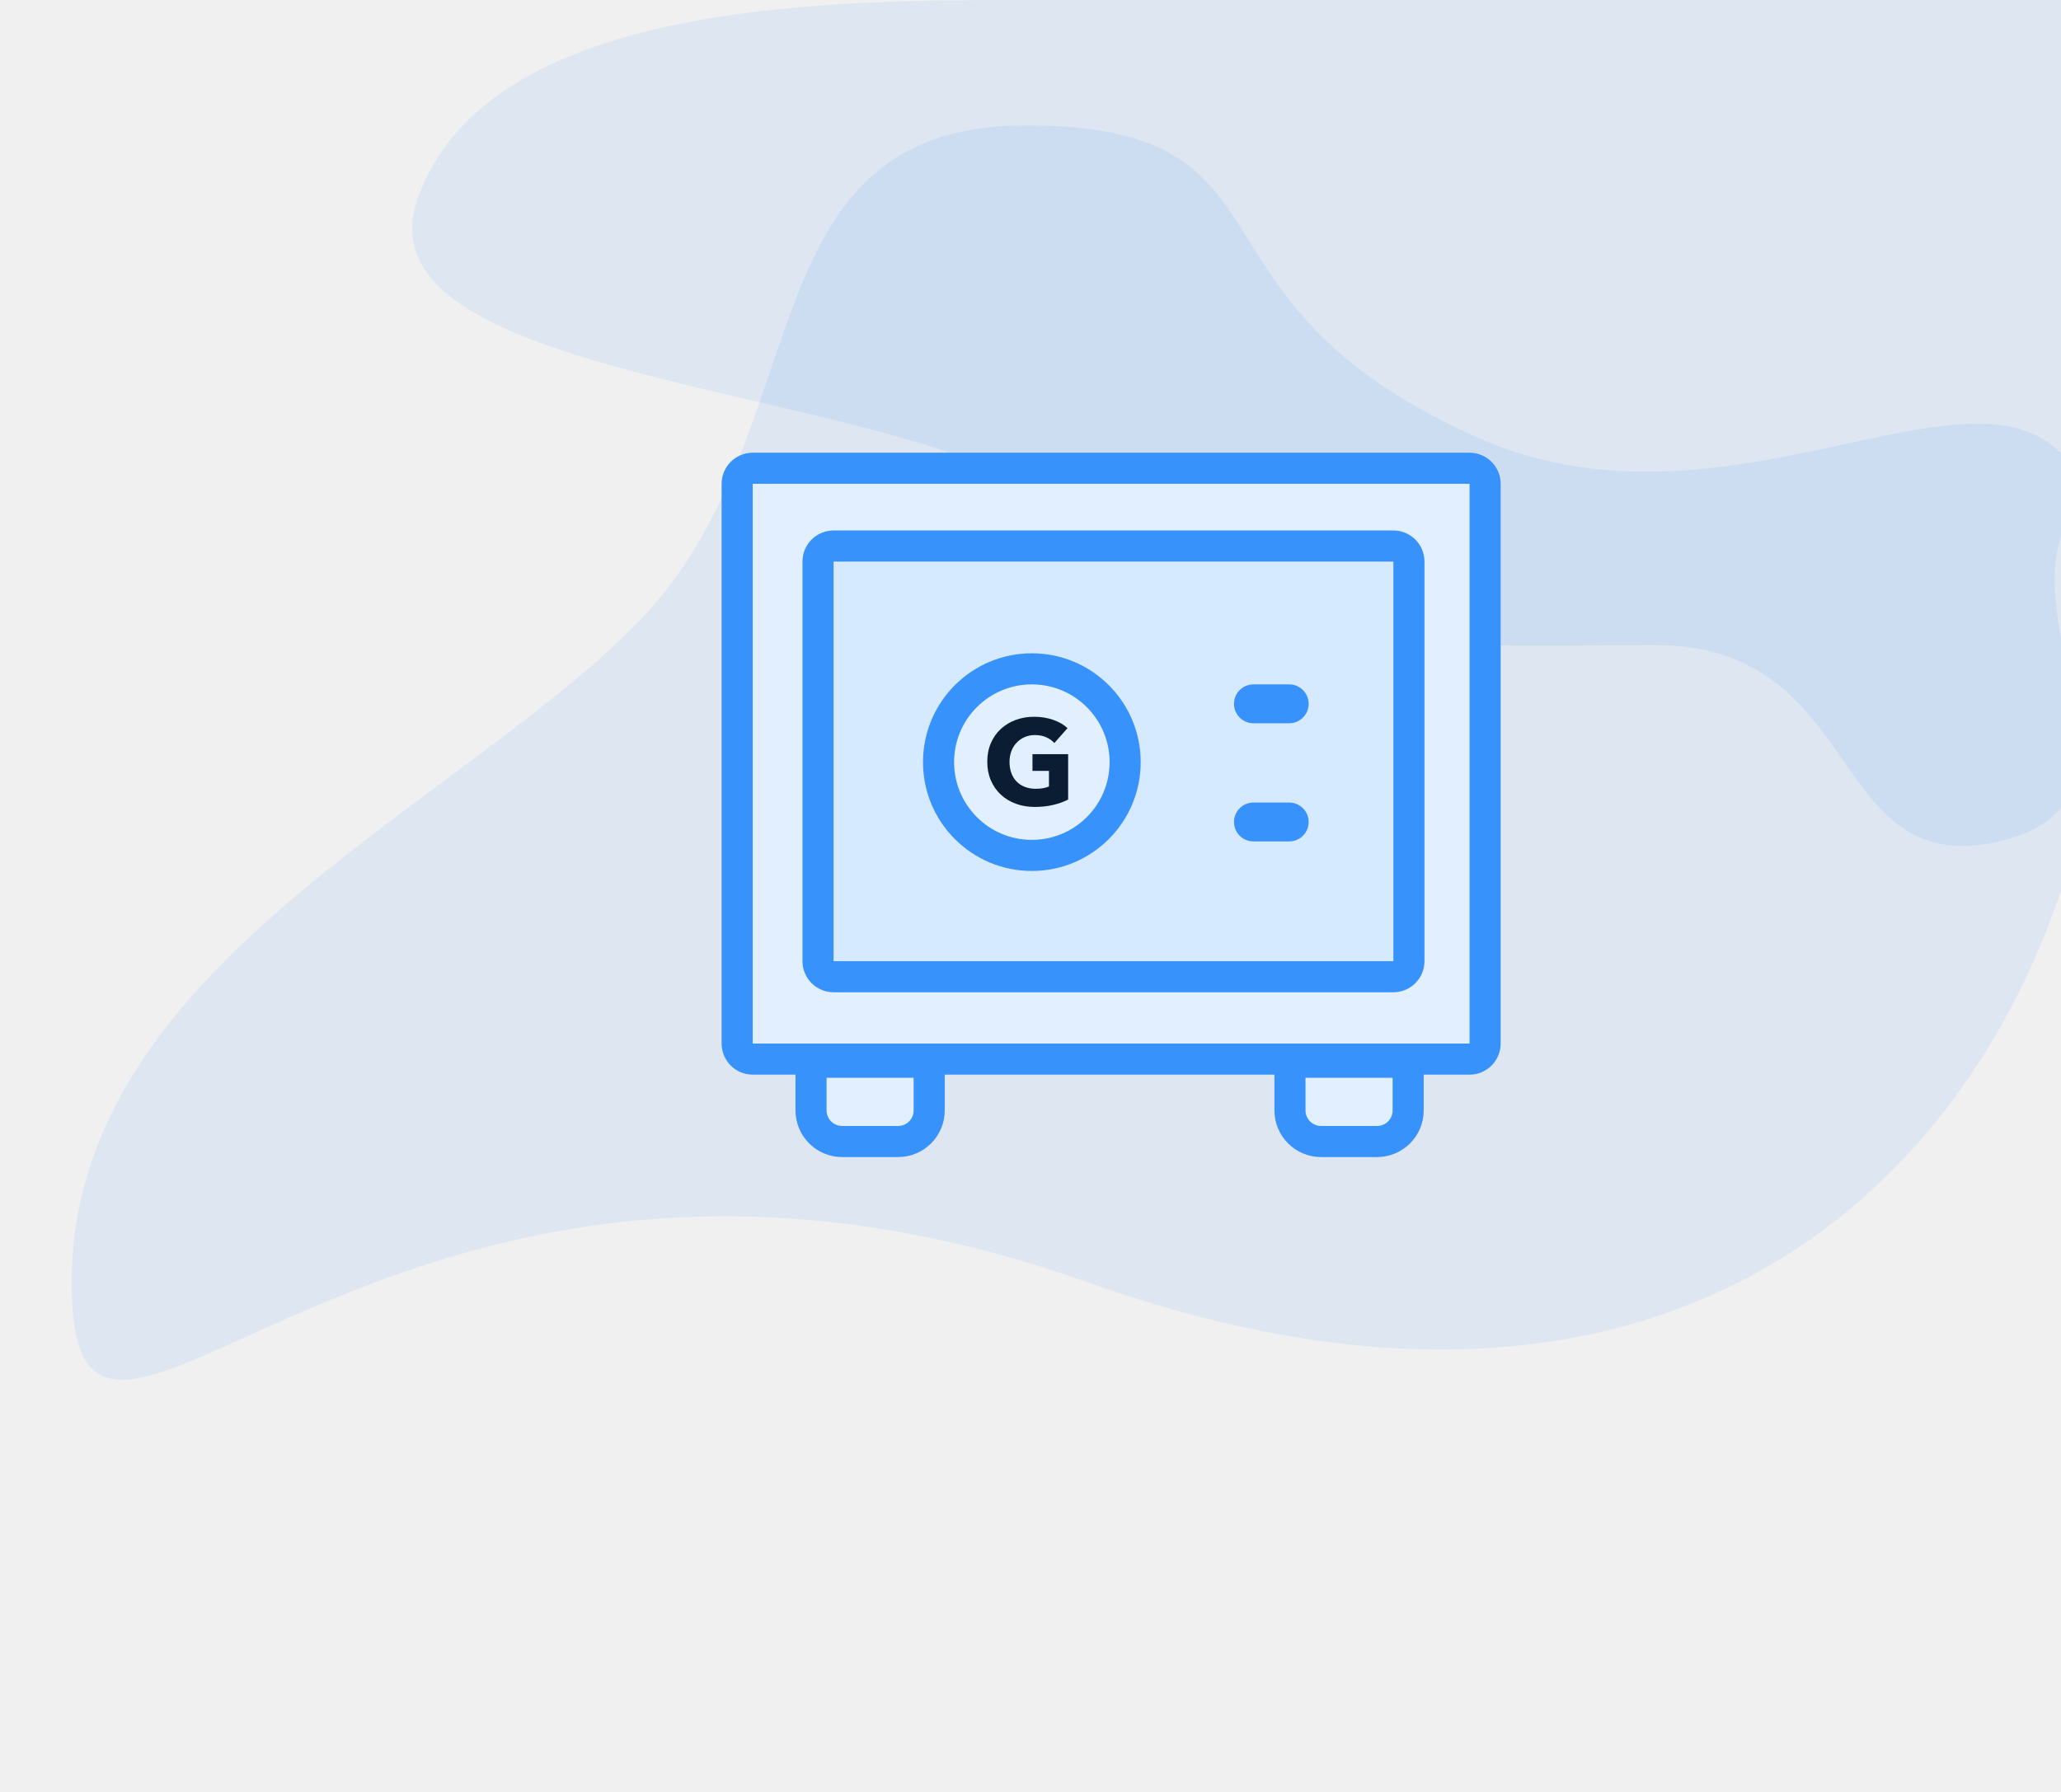
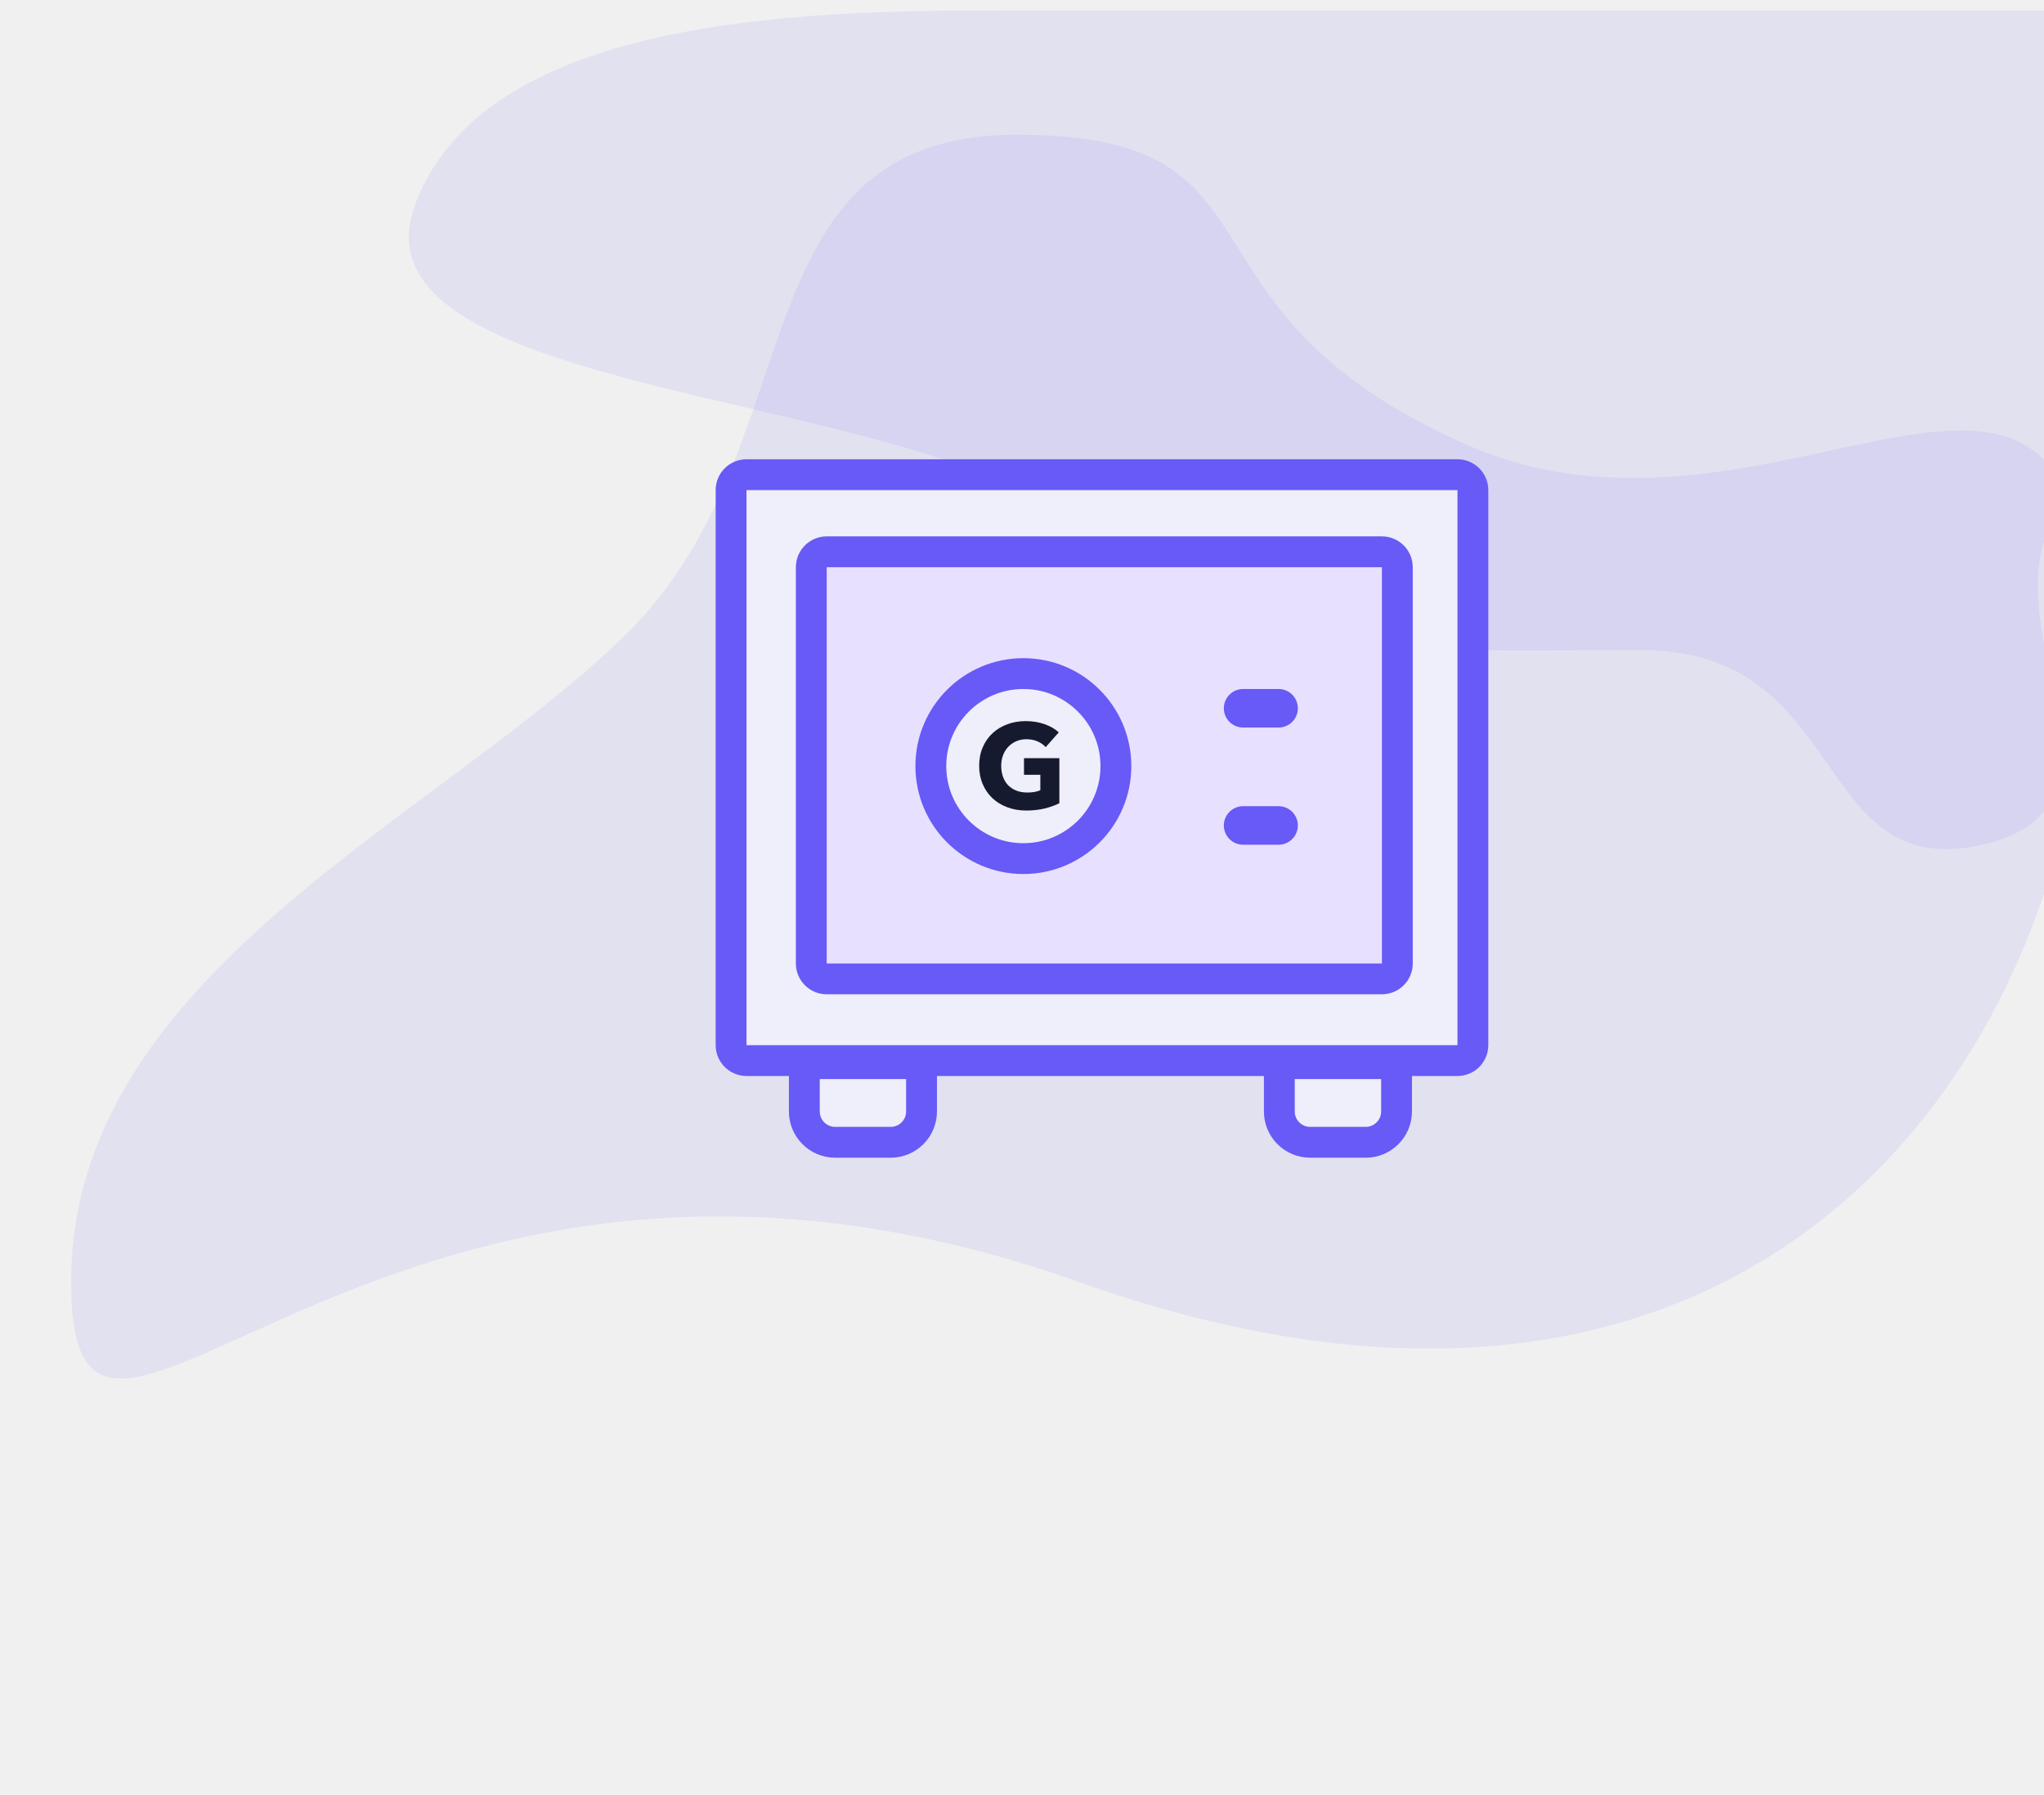
- <svg xmlns="http://www.w3.org/2000/svg" width="115" height="100" viewBox="0 0 115 100">
-   <g fill="none" fill-rule="evenodd" transform="translate(-17)">
-     <path fill="#3792FC" fill-rule="nonzero" d="M98.633,47.205 C109.633,47.205 128.633,47.205 132.633,36.205 C136.633,25.205 103.375,25.85 95.633,18.108 C87.891,10.366 75.408,11.205 63.633,11.205 C51.858,11.205 54.089,-1.773 44.633,0.205 C35.177,2.183 43.633,12.096 40.633,18.108 C40.633,21.845 40.633,31.544 40.633,47.205 C66.966,47.205 86.299,47.205 98.633,47.205 Z" opacity=".1" transform="rotate(180 86.483 23.603)" />
-     <path fill="#3792FC" fill-rule="nonzero" d="M77.714,71.567 C116.978,57.606 134.428,89.017 134.428,71.567 C134.428,54.116 113.488,45.391 103.017,34.921 C92.547,24.451 97.129,7 81.204,7 C65.279,7 73.302,16.782 55.901,24.451 C38.5,32.119 21,12.235 21,34.921 C21,57.606 38.451,85.527 77.714,71.567 Z" opacity=".1" transform="matrix(-1 0 0 1 155.428 0)" />
-     <g transform="translate(59 27)">
-       <rect width="41.735" height="32.972" x="-.868" y="-.868" fill="#E1EFFF" stroke="#3792FC" stroke-width="1.735" rx=".868" />
-       <rect width="32.972" height="24.035" x="3.644" y="3.471" fill="#D5E9FF" stroke="#3792FC" stroke-width="1.735" rx=".868" />
-       <circle cx="15.575" cy="15.531" r="5.206" fill="#E1EFFF" stroke="#3792FC" stroke-width="1.735" />
-       <rect width="4.165" height="2.169" x="26.855" y="11.193" fill="#3792FC" rx="1.085" />
-       <rect width="4.165" height="2.169" x="26.855" y="17.787" fill="#3792FC" rx="1.085" />
-       <path fill="#E1EFFF" stroke="#3792FC" stroke-width="1.735" d="M3.254 32.278L9.848 32.278 9.848 34.967C9.848 35.926 9.071 36.703 8.113 36.703L4.989 36.703C4.031 36.703 3.254 35.926 3.254 34.967L3.254 32.278zM29.978 32.278L36.573 32.278 36.573 34.967C36.573 35.926 35.796 36.703 34.837 36.703L31.714 36.703C30.755 36.703 29.978 35.926 29.978 34.967L29.978 32.278z" />
-       <path fill="#0A1D32" fill-rule="nonzero" d="M15.739,18.032 C16.112,18.032 16.456,17.994 16.772,17.917 C17.088,17.841 17.364,17.742 17.6,17.62 L17.6,17.62 L17.6,15.087 L15.61,15.087 L15.61,16.019 L16.53,16.019 L16.53,16.89 C16.425,16.936 16.312,16.968 16.189,16.988 C16.066,17.009 15.937,17.019 15.801,17.019 C15.564,17.019 15.354,16.982 15.17,16.907 C14.986,16.833 14.832,16.729 14.707,16.597 C14.582,16.464 14.488,16.305 14.424,16.12 C14.36,15.936 14.329,15.733 14.329,15.512 C14.329,15.296 14.364,15.097 14.434,14.915 C14.505,14.732 14.603,14.575 14.731,14.442 C14.858,14.309 15.008,14.205 15.18,14.131 C15.353,14.057 15.542,14.02 15.746,14.02 C15.982,14.02 16.194,14.061 16.38,14.145 C16.566,14.228 16.716,14.335 16.83,14.465 L16.83,14.465 L17.566,13.635 C17.361,13.441 17.096,13.287 16.768,13.172 C16.441,13.057 16.087,13 15.705,13 C15.337,13 14.994,13.058 14.676,13.175 C14.358,13.292 14.081,13.46 13.845,13.678 C13.608,13.897 13.423,14.161 13.289,14.472 C13.155,14.783 13.088,15.13 13.088,15.512 C13.088,15.891 13.154,16.234 13.286,16.543 C13.417,16.851 13.6,17.116 13.834,17.336 C14.068,17.557 14.348,17.728 14.673,17.85 C14.998,17.971 15.353,18.032 15.739,18.032 Z" />
-     </g>
+ <svg xmlns="http://www.w3.org/2000/svg" width="115" height="101" viewBox="0 0 115 101" fill="none">
+   <g clip-path="url(#clip0)">
+     <path opacity="0.1" d="M57.332 0.583C46.332 0.583 27.332 0.583 23.332 11.583C19.332 22.583 52.59 21.938 60.332 29.68C68.074 37.422 80.557 36.583 92.332 36.583C104.107 36.583 101.876 49.561 111.332 47.583C120.788 45.605 112.332 35.692 115.332 29.68C115.332 25.943 115.332 16.244 115.332 0.583C88.999 0.583 69.665 0.583 57.332 0.583Z" fill="#675AF6" />
+     <path opacity="0.1" d="M60.715 72.149C21.452 58.188 4.001 89.599 4.001 72.149C4.001 54.698 24.942 45.973 35.412 35.503C45.883 25.032 41.3 7.582 57.225 7.582C73.15 7.582 65.127 17.364 82.529 25.032C99.93 32.701 117.43 12.817 117.43 35.503C117.43 58.188 99.979 86.109 60.715 72.149Z" fill="#675AF6" />
+     <path d="M82 26.714H42.001C41.521 26.714 41.133 27.102 41.133 27.582V58.818C41.133 59.297 41.521 59.686 42.001 59.686H82C82.479 59.686 82.868 59.297 82.868 58.818V27.582C82.868 27.102 82.479 26.714 82 26.714Z" fill="#EFEEFB" stroke="#675AF6" stroke-width="1.735" />
+     <path d="M77.749 31.053H46.513C46.033 31.053 45.645 31.441 45.645 31.921V54.22C45.645 54.699 46.033 55.088 46.513 55.088H77.749C78.228 55.088 78.617 54.699 78.617 54.22V31.921C78.617 31.441 78.228 31.053 77.749 31.053Z" fill="#E8E0FF" stroke="#675AF6" stroke-width="1.735" />
+     <path d="M57.577 48.319C60.452 48.319 62.783 45.988 62.783 43.113C62.783 40.238 60.452 37.907 57.577 37.907C54.702 37.907 52.371 40.238 52.371 43.113C52.371 45.988 54.702 48.319 57.577 48.319Z" fill="#EFEEFB" stroke="#675AF6" stroke-width="1.735" />
+     <path d="M71.936 38.774H69.941C69.341 38.774 68.856 39.26 68.856 39.859C68.856 40.458 69.341 40.943 69.941 40.943H71.936C72.535 40.943 73.02 40.458 73.02 39.859C73.02 39.26 72.535 38.774 71.936 38.774Z" fill="#675AF6" />
+     <path d="M71.936 45.369H69.941C69.341 45.369 68.856 45.855 68.856 46.454C68.856 47.053 69.341 47.538 69.941 47.538H71.936C72.535 47.538 73.02 47.053 73.02 46.454C73.02 45.855 72.535 45.369 71.936 45.369Z" fill="#675AF6" />
+     <path fill-rule="evenodd" clip-rule="evenodd" d="M45.254 59.859H51.848V62.549C51.848 63.508 51.071 64.284 50.113 64.284H46.989C46.031 64.284 45.254 63.508 45.254 62.549V59.859ZM71.978 59.859H78.573V62.549C78.573 63.508 77.796 64.284 76.837 64.284H73.714C72.755 64.284 71.978 63.508 71.978 62.549V59.859Z" fill="#EFEEFB" stroke="#675AF6" stroke-width="1.735" />
+     <path d="M57.741 45.614C58.114 45.614 58.458 45.575 58.774 45.499C59.09 45.422 59.365 45.323 59.602 45.202V42.668H57.612V43.601H58.532V44.472C58.427 44.517 58.314 44.55 58.191 44.57C58.068 44.59 57.939 44.6 57.803 44.6C57.566 44.6 57.356 44.563 57.172 44.489C56.988 44.415 56.834 44.311 56.709 44.178C56.584 44.045 56.489 43.886 56.426 43.702C56.362 43.517 56.33 43.315 56.33 43.094C56.33 42.878 56.365 42.678 56.436 42.496C56.506 42.314 56.605 42.156 56.732 42.023C56.86 41.89 57.01 41.787 57.182 41.712C57.355 41.638 57.544 41.601 57.748 41.601C57.984 41.601 58.196 41.643 58.382 41.726C58.568 41.809 58.718 41.916 58.832 42.047L59.568 41.216C59.363 41.022 59.097 40.868 58.77 40.753C58.443 40.639 58.089 40.581 57.707 40.581C57.339 40.581 56.996 40.64 56.678 40.757C56.36 40.874 56.083 41.041 55.846 41.26C55.61 41.478 55.425 41.743 55.291 42.054C55.157 42.364 55.09 42.711 55.09 43.094C55.09 43.472 55.156 43.816 55.288 44.124C55.419 44.433 55.602 44.697 55.836 44.918C56.07 45.139 56.35 45.31 56.675 45.431C56.999 45.553 57.355 45.614 57.741 45.614Z" fill="#161A2E" />
  </g>
+   <defs>
+     <clipPath id="clip0">
+       <rect width="115" height="100" fill="white" transform="translate(0 0.582031)" />
+     </clipPath>
+   </defs>
</svg>
